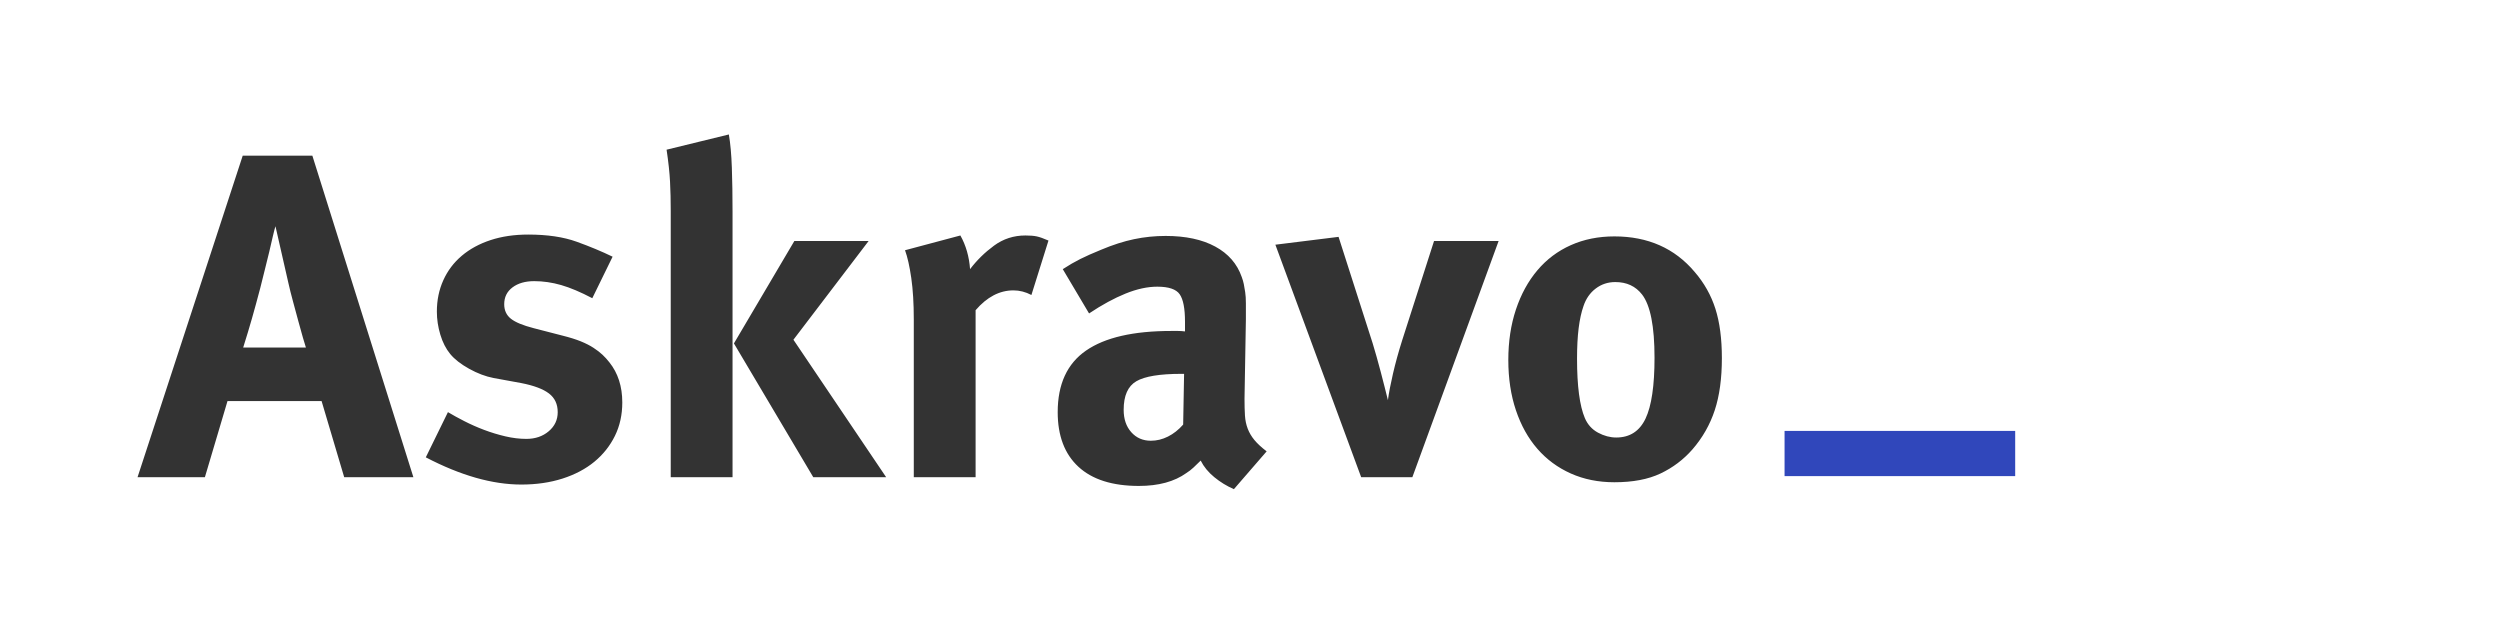
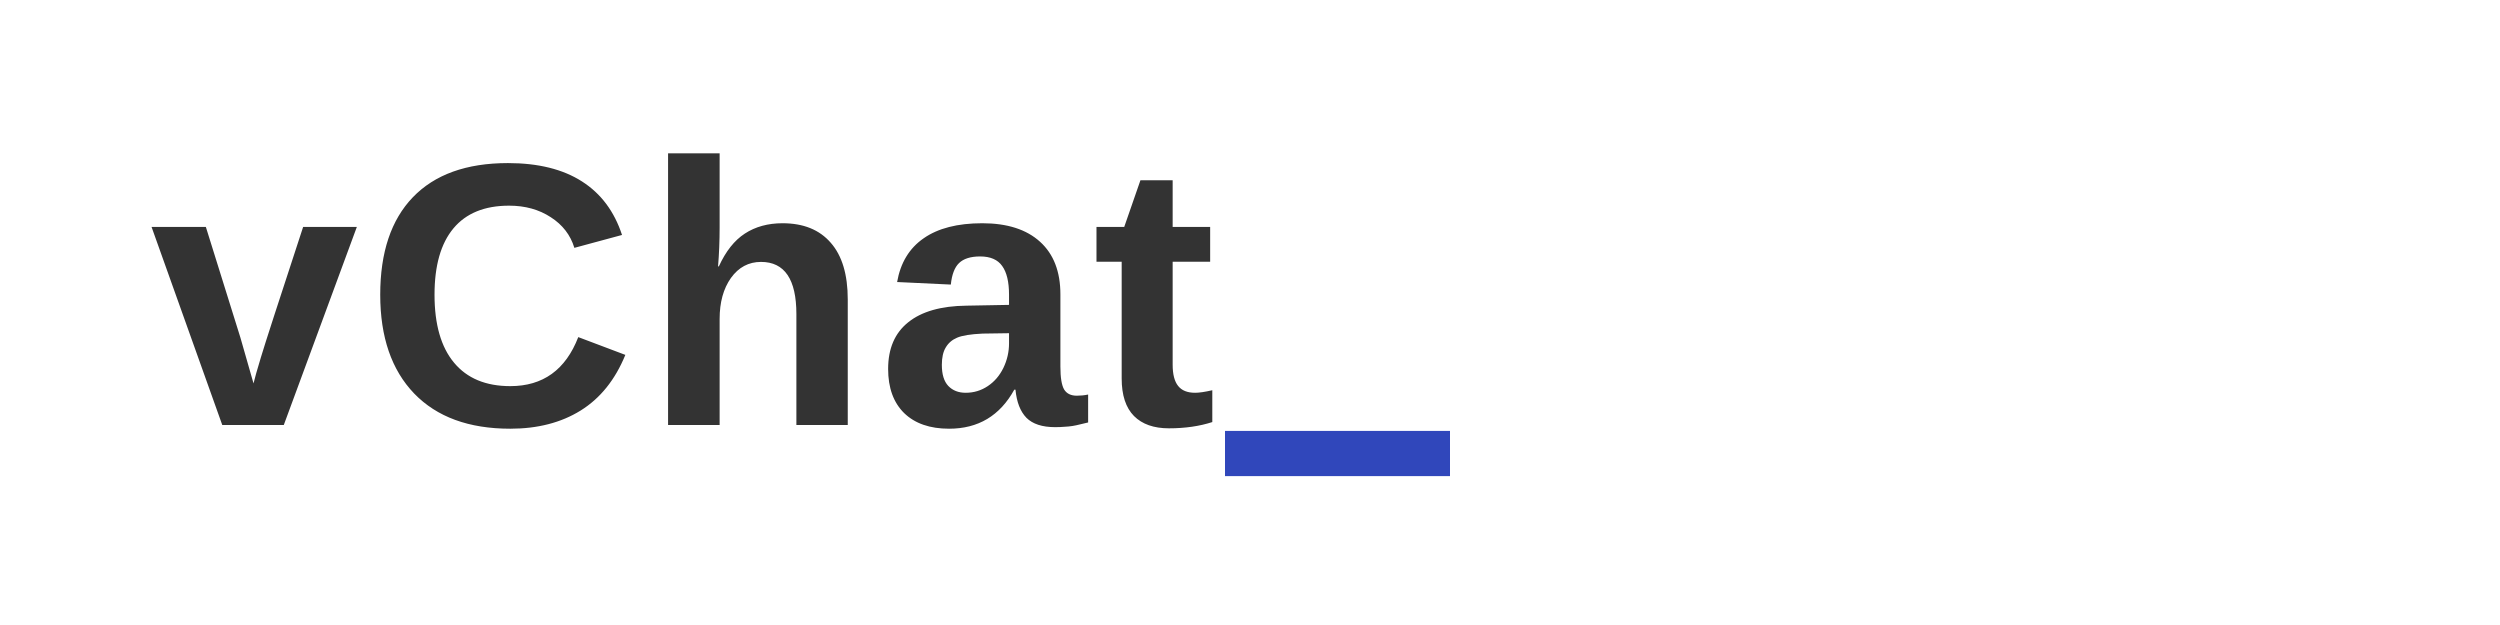
<svg xmlns="http://www.w3.org/2000/svg" viewBox="0 0 200 50" fill="none">
-   <path d="M 27.535 38.174 L 25.727 32.085 L 18.2 32.085 L 16.392 38.174 L 11.004 38.174 L 19.417 12.455 L 24.989 12.455 L 33.07 38.174 Z M 24.473 27.805 Q 24.399 27.584 24.233 27.012 Q 24.067 26.44 23.864 25.683 Q 23.661 24.927 23.44 24.115 Q 23.218 23.303 23.071 22.639 L 22.037 18.1 Q 21.964 18.322 21.834 18.875 Q 21.705 19.429 21.539 20.148 Q 21.373 20.868 21.17 21.643 Q 20.967 22.418 20.82 23.045 Q 20.451 24.447 20.155 25.48 Q 19.86 26.514 19.454 27.805 Z M 49.783 32.196 Q 49.783 33.672 49.193 34.871 Q 48.602 36.071 47.551 36.938 Q 46.499 37.805 45.004 38.285 Q 43.51 38.764 41.702 38.764 Q 38.233 38.764 34.064 36.587 L 35.835 32.971 Q 36.388 33.303 37.145 33.691 Q 37.901 34.078 38.731 34.392 Q 39.562 34.705 40.429 34.908 Q 41.296 35.111 42.108 35.111 Q 43.178 35.111 43.897 34.502 Q 44.617 33.894 44.617 32.971 Q 44.617 32.012 43.916 31.477 Q 43.215 30.942 41.702 30.646 L 39.488 30.241 Q 38.528 30.056 37.532 29.503 Q 36.536 28.949 36.019 28.322 Q 35.503 27.694 35.226 26.772 Q 34.949 25.849 34.949 24.927 Q 34.949 23.562 35.466 22.418 Q 35.982 21.274 36.942 20.462 Q 37.901 19.65 39.248 19.207 Q 40.595 18.765 42.255 18.765 Q 44.543 18.765 46.13 19.337 Q 47.717 19.909 49.008 20.536 L 47.384 23.857 Q 45.982 23.119 44.894 22.805 Q 43.805 22.492 42.735 22.492 Q 41.665 22.492 41.001 22.99 Q 40.337 23.488 40.337 24.337 Q 40.337 25.075 40.872 25.499 Q 41.407 25.923 42.698 26.255 L 44.986 26.846 Q 45.872 27.067 46.462 27.307 Q 47.052 27.547 47.477 27.824 Q 47.901 28.1 48.196 28.377 Q 48.491 28.654 48.75 28.986 Q 49.783 30.277 49.783 32.196 Z M 53.659 38.174 L 53.659 16.883 Q 53.659 15.628 53.603 14.54 Q 53.548 13.451 53.327 11.975 L 58.308 10.757 Q 58.493 11.827 58.548 13.414 Q 58.603 15.001 58.603 16.883 L 58.603 38.174 Z M 65.061 38.174 L 58.714 27.473 L 63.548 19.281 L 69.489 19.281 L 63.474 27.178 L 70.891 38.174 Z M 82.513 23.599 Q 81.812 23.23 81.074 23.23 Q 79.413 23.23 78.048 24.816 L 78.048 38.174 L 73.103 38.174 L 73.103 25.554 Q 73.103 23.635 72.901 22.233 Q 72.698 20.831 72.402 20.019 L 76.83 18.838 Q 77.495 20.019 77.605 21.532 Q 78.417 20.462 79.524 19.65 Q 80.631 18.838 82.033 18.838 Q 82.587 18.838 82.937 18.912 Q 83.288 18.986 83.878 19.244 Z M 98.712 39.133 Q 97.863 38.764 97.144 38.174 Q 96.424 37.584 96.055 36.846 Q 95.76 37.141 95.483 37.399 Q 95.206 37.657 94.911 37.842 Q 93.472 38.875 91.11 38.875 Q 87.937 38.875 86.277 37.344 Q 84.616 35.812 84.616 32.971 Q 84.616 29.613 86.885 28.045 Q 89.155 26.477 93.693 26.477 L 94.247 26.477 Q 94.505 26.477 94.8 26.514 L 94.8 25.739 Q 94.8 24.152 94.376 23.543 Q 93.952 22.934 92.586 22.934 Q 91.406 22.934 90.04 23.488 Q 88.675 24.041 87.125 25.075 L 85.022 21.532 Q 85.76 21.052 86.424 20.72 Q 87.088 20.388 88.085 19.982 Q 89.487 19.392 90.723 19.134 Q 91.959 18.875 93.251 18.875 Q 95.649 18.875 97.217 19.724 Q 98.786 20.573 99.339 22.159 Q 99.45 22.455 99.505 22.731 Q 99.561 23.008 99.616 23.377 Q 99.671 23.746 99.671 24.263 L 99.671 25.554 L 99.561 31.901 Q 99.561 32.676 99.597 33.248 Q 99.634 33.82 99.819 34.299 Q 100.003 34.779 100.354 35.204 Q 100.704 35.628 101.332 36.108 Z M 94.505 29.908 Q 91.922 29.908 90.908 30.499 Q 89.893 31.089 89.893 32.787 Q 89.893 33.894 90.502 34.576 Q 91.11 35.259 92.07 35.259 Q 92.771 35.259 93.435 34.927 Q 94.099 34.595 94.653 33.967 L 94.727 29.908 Z M 112.989 38.174 L 108.893 38.174 L 102.03 19.576 L 107.085 18.949 L 109.816 27.473 Q 109.963 27.953 110.129 28.543 Q 110.295 29.134 110.461 29.761 Q 110.627 30.388 110.775 30.979 L 111.033 32.012 Q 111.144 31.163 111.439 29.89 Q 111.734 28.617 112.177 27.215 L 114.723 19.281 L 119.889 19.281 Z M 137.75 28.654 Q 137.75 31.089 137.178 32.823 Q 136.606 34.558 135.388 35.96 Q 134.318 37.178 132.842 37.879 Q 131.366 38.58 129.152 38.58 Q 127.233 38.58 125.665 37.879 Q 124.097 37.178 122.99 35.905 Q 121.883 34.632 121.274 32.823 Q 120.665 31.015 120.665 28.801 Q 120.665 26.587 121.274 24.761 Q 121.883 22.934 122.99 21.624 Q 124.097 20.314 125.665 19.613 Q 127.233 18.912 129.152 18.912 Q 133.174 18.912 135.573 21.754 Q 136.717 23.082 137.233 24.706 Q 137.75 26.329 137.75 28.654 Z M 132.362 28.617 Q 132.362 24.853 131.366 23.562 Q 130.591 22.565 129.226 22.565 Q 128.34 22.565 127.658 23.082 Q 126.975 23.599 126.68 24.484 Q 126.421 25.222 126.292 26.255 Q 126.163 27.289 126.163 28.691 Q 126.163 31.975 126.79 33.451 Q 127.123 34.226 127.842 34.613 Q 128.562 35.001 129.3 35.001 Q 130.923 35.001 131.643 33.488 Q 132.362 31.975 132.362 28.617 Z" style="text-wrap-mode: nowrap; fill: rgb(51, 51, 51);" />
-   <path class="cursor-part" d="M 142.765 38.089 L 142.765 34.473 L 161.215 34.473 L 161.215 38.089 L 142.765 38.089 Z" style="text-wrap-mode: nowrap; fill: rgb(48, 71, 187);" />
+   <text x="12" y="34" style="font-family: 'Arial', sans-serif; font-size: 30px; font-weight: 700; letter-spacing: 0.5px; fill: rgb(51, 51, 51);">vChat</text>
+   <path class="cursor-part" d="M 98 38.089 L 98 34.473 L 116 34.473 L 116 38.089 L 98 38.089 Z" style="fill: rgb(48, 71, 187);" />
</svg>
